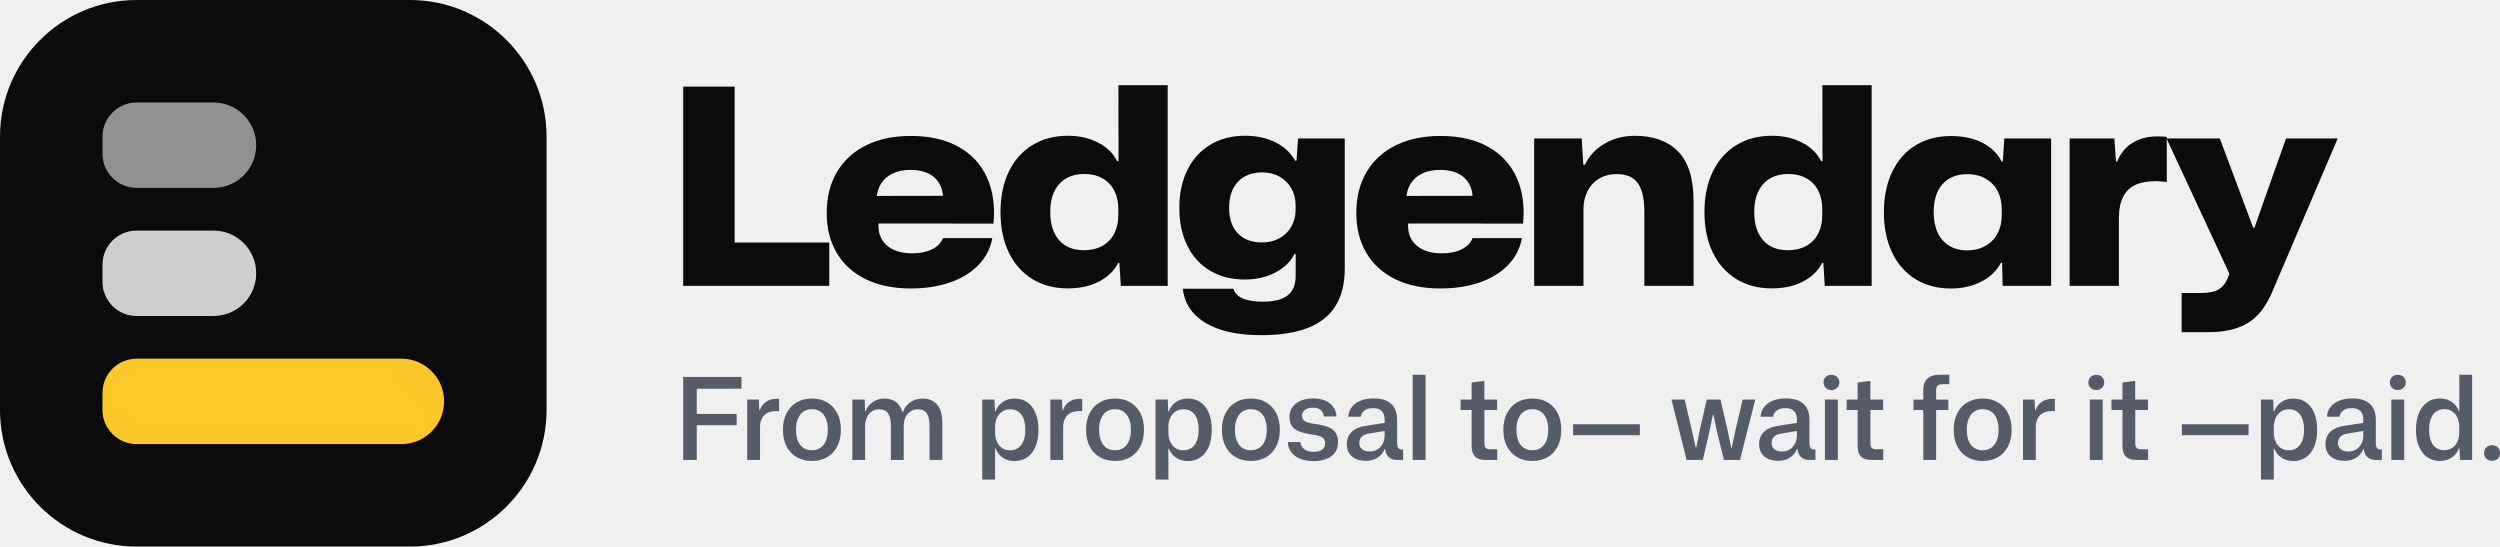
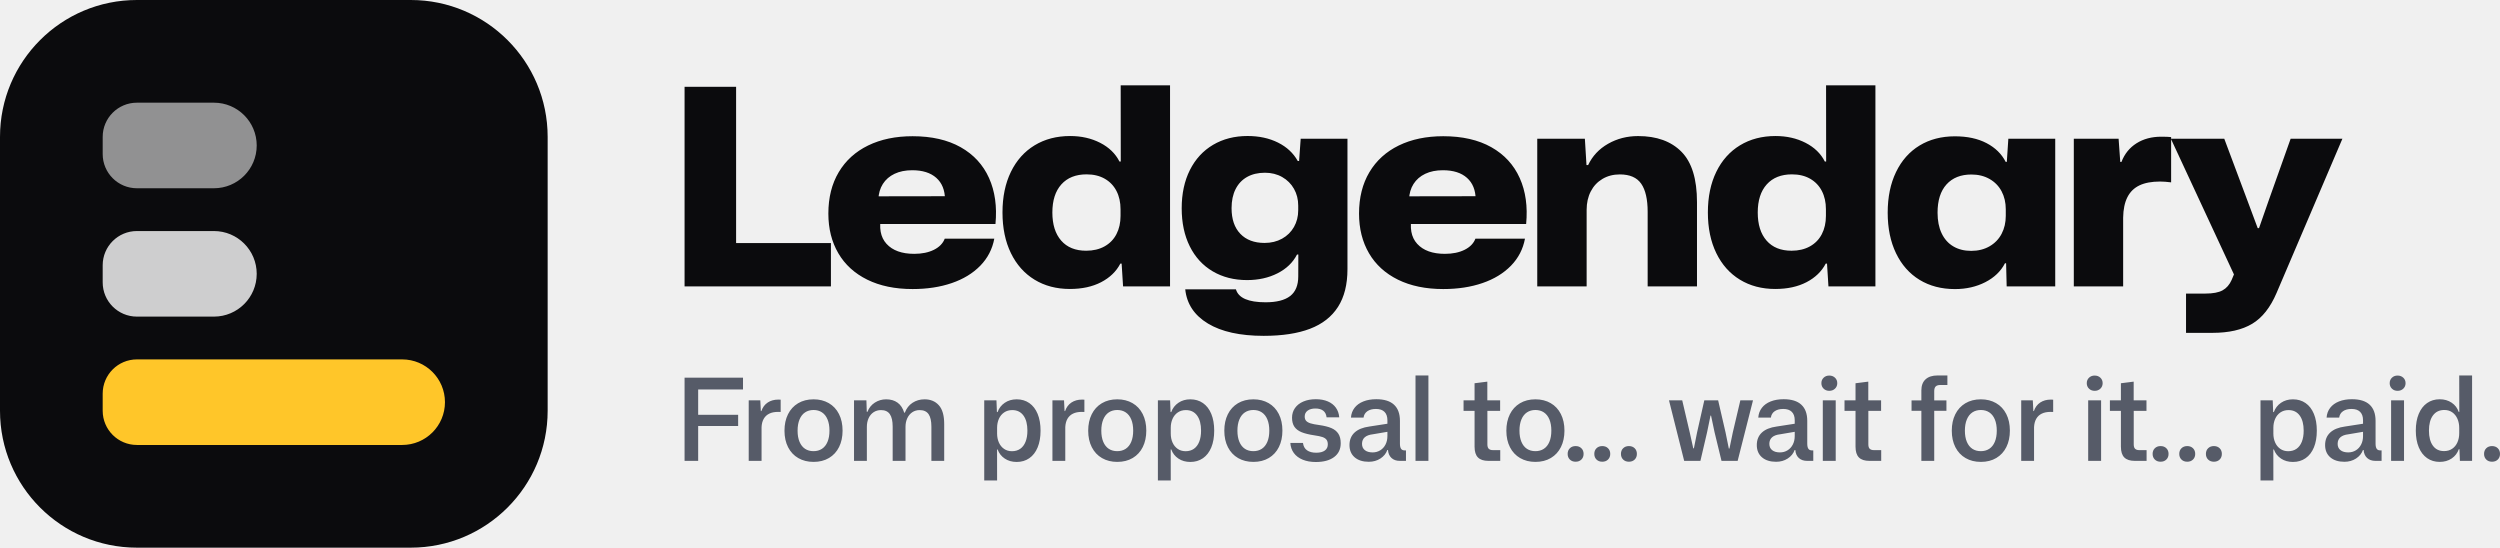
- <svg xmlns="http://www.w3.org/2000/svg" viewBox="0 0 329.334 72" width="329.334" height="72" role="img" aria-label="Ledgendary. From proposal to— wait for it —paid.">
+ <svg xmlns="http://www.w3.org/2000/svg" viewBox="0 0 328.674 72" width="328.674" height="72" role="img" aria-label="Ledgendary. From proposal to… wait for it… paid.">
  <rect x="0" y="0" width="72" height="72" rx="18" fill="#0b0b0d" />
  <path d="M18 13.5H28.125A5.625 5.625 0 0 1 28.125 24.75H18A4.5 4.5 0 0 1 13.5 20.25V18A4.5 4.5 0 0 1 18 13.5Z" fill="#ffffff" opacity="0.55" />
  <path d="M18 30.375H28.125A5.625 5.625 0 0 1 28.125 41.625H18A4.5 4.5 0 0 1 13.5 37.125V34.875A4.5 4.5 0 0 1 18 30.375Z" fill="#ffffff" opacity="0.8" />
  <path d="M18 47.25H52.875A5.625 5.625 0 0 1 52.875 58.5H18A4.5 4.5 0 0 1 13.5 54V51.75A4.5 4.5 0 0 1 18 47.25Z" fill="#ffc629" />
  <path transform="translate(87.963 37.654) scale(0.036)" fill="#0b0b0d" d="M56.572 -729.0H244.789V-123.262L210.67 -158.371H591.07V0.0H56.572ZM581.692 -265.912Q581.692 -353.534 619.569 -417.153Q657.446 -480.773 726.876 -514.631Q796.306 -548.488 889.243 -548.488Q993.665 -548.488 1064.777 -508.409Q1135.888 -468.331 1168.47 -395.863Q1201.052 -323.394 1191.945 -227.81L689.562 -227.949L775.346 -259.234Q760.821 -191.918 794.13 -155.43Q827.44 -118.942 895.251 -118.942Q937.412 -118.942 967.129 -133.678Q996.845 -148.414 1006.777 -174.46H1187.713Q1177.053 -117.185 1136.591 -75.644Q1096.13 -34.104 1032.569 -12.235Q969.009 9.635 889.263 9.635Q793.345 9.635 723.898 -24.565Q654.452 -58.765 618.072 -121.091Q581.692 -183.416 581.692 -265.912ZM755.807 -328.995 1017.785 -329.411 1007.667 -318.006Q1007.159 -368.499 975.955 -396.378Q944.752 -424.258 887.896 -424.258Q850.813 -424.258 823.424 -411.246Q796.036 -398.235 780.718 -374.178Q765.4 -350.121 764.386 -317.454ZM1217.61 -269.973Q1217.61 -355.244 1248.307 -418.253Q1279.004 -481.263 1334.871 -515.232Q1390.739 -549.2 1464.656 -549.2Q1525.894 -549.2 1574.347 -524.368Q1622.8 -499.536 1644.804 -455.984H1649.549L1649.262 -734.203H1829.485V0.0H1657.965L1652.715 -83.343H1648.064Q1625.659 -40.267 1577.921 -15.451Q1530.183 9.365 1463.622 9.365Q1390.225 9.365 1334.614 -24.604Q1279.004 -58.573 1248.307 -121.668Q1217.61 -184.764 1217.61 -269.973ZM1648.731 -257.449V-281.955Q1648.731 -319.677 1633.925 -348.404Q1619.118 -377.131 1591.149 -393.161Q1563.18 -409.192 1524.681 -409.192Q1465.504 -409.192 1432.616 -372.564Q1399.728 -335.937 1399.728 -269.973Q1399.728 -204.214 1431.966 -167.266Q1464.203 -130.319 1523.306 -130.319Q1561.755 -130.319 1590.287 -146.168Q1618.82 -162.018 1633.776 -190.872Q1648.731 -219.726 1648.731 -257.449ZM1884.994 10.688H2070.086Q2077.022 34.454 2104.18 46.215Q2131.338 57.977 2178.377 57.977Q2238.775 57.977 2268.256 35.075Q2297.736 12.173 2297.736 -36.554L2298.023 -116.305H2293.138Q2270.61 -72.436 2221.81 -47.765Q2173.01 -23.095 2110.879 -23.095Q2039.605 -23.095 1985.356 -55.047Q1931.107 -86.999 1901.585 -146.283Q1872.062 -205.566 1872.062 -285.315Q1872.062 -365.29 1902.015 -425.025Q1931.968 -484.76 1986.574 -517.011Q2041.18 -549.262 2112.568 -549.262Q2175.619 -549.262 2223.771 -525.235Q2271.922 -501.209 2295.903 -457.98H2300.799L2306.605 -539.372H2477.429V-62.853Q2477.429 20.778 2442.837 74.85Q2408.245 128.921 2340.591 154.731Q2272.937 180.54 2171.533 180.54Q2042.372 180.54 1967.865 135.576Q1893.358 90.612 1884.994 10.688ZM2297.581 -278.138V-295.154Q2297.581 -329.008 2282.172 -356.304Q2266.762 -383.601 2239.093 -399.366Q2211.423 -415.131 2176.274 -415.131Q2138.451 -415.131 2111.051 -399.831Q2083.651 -384.53 2068.916 -355.45Q2054.18 -326.369 2054.18 -285.845Q2054.18 -225.455 2086.167 -192.112Q2118.153 -158.768 2174.672 -158.768Q2210.565 -158.768 2238.5 -174.23Q2266.436 -189.691 2282.009 -216.942Q2297.581 -244.193 2297.581 -278.138ZM2519.692 -265.912Q2519.692 -353.534 2557.569 -417.153Q2595.446 -480.773 2664.876 -514.631Q2734.306 -548.488 2827.243 -548.488Q2931.665 -548.488 3002.777 -508.409Q3073.888 -468.331 3106.47 -395.863Q3139.052 -323.394 3129.945 -227.81L2627.562 -227.949L2713.346 -259.234Q2698.821 -191.918 2732.13 -155.43Q2765.44 -118.942 2833.251 -118.942Q2875.412 -118.942 2905.129 -133.678Q2934.845 -148.414 2944.777 -174.46H3125.713Q3115.053 -117.185 3074.591 -75.644Q3034.13 -34.104 2970.569 -12.235Q2907.009 9.635 2827.263 9.635Q2731.345 9.635 2661.898 -24.565Q2592.452 -58.765 2556.072 -121.091Q2519.692 -183.416 2519.692 -265.912ZM2693.807 -328.995 2955.785 -329.411 2945.667 -318.006Q2945.159 -368.499 2913.955 -396.378Q2882.752 -424.258 2825.896 -424.258Q2788.813 -424.258 2761.424 -411.246Q2734.036 -398.235 2718.718 -374.178Q2703.4 -350.121 2702.386 -317.454ZM3170.534 -539.372H3344.415L3350.327 -443.089H3356.312Q3379.791 -492.653 3429.111 -520.841Q3478.431 -549.029 3538.864 -549.029Q3640.586 -549.029 3697.234 -491.661Q3753.882 -434.294 3753.882 -307.567V0.0H3573.719V-272.502Q3573.719 -340.963 3550.192 -374.978Q3526.665 -408.993 3471.965 -408.993Q3436.303 -408.993 3408.666 -392.55Q3381.029 -376.107 3365.949 -346.884Q3350.869 -317.661 3350.869 -279.868V0.0H3170.534ZM3793.61 -269.973Q3793.61 -355.244 3824.307 -418.253Q3855.004 -481.263 3910.871 -515.232Q3966.739 -549.2 4040.656 -549.2Q4101.894 -549.2 4150.347 -524.368Q4198.8 -499.536 4220.804 -455.984H4225.549L4225.262 -734.203H4405.485V0.0H4233.965L4228.715 -83.343H4224.064Q4201.659 -40.267 4153.921 -15.451Q4106.183 9.365 4039.622 9.365Q3966.225 9.365 3910.614 -24.604Q3855.004 -58.573 3824.307 -121.668Q3793.61 -184.764 3793.61 -269.973ZM4224.731 -257.449V-281.955Q4224.731 -319.677 4209.925 -348.404Q4195.118 -377.131 4167.149 -393.161Q4139.18 -409.192 4100.681 -409.192Q4041.504 -409.192 4008.616 -372.564Q3975.728 -335.937 3975.728 -269.973Q3975.728 -204.214 4007.966 -167.266Q4040.203 -130.319 4099.306 -130.319Q4137.755 -130.319 4166.287 -146.168Q4194.82 -162.018 4209.776 -190.872Q4224.731 -219.726 4224.731 -257.449ZM4450.287 -269.245Q4450.287 -354.512 4480.808 -417.732Q4511.329 -480.952 4566.732 -514.546Q4622.134 -548.14 4695.786 -548.14Q4763.642 -548.14 4811.31 -523.255Q4858.978 -498.37 4881.193 -454.847H4885.363L4890.896 -539.372H5062.162V0.0H4884.808L4882.729 -84.485H4878.584Q4855.929 -40.625 4806.734 -15.429Q4757.54 9.767 4696.028 9.767Q4621.939 9.767 4566.583 -24.051Q4511.227 -57.868 4480.757 -121.005Q4450.287 -184.142 4450.287 -269.245ZM4881.552 -257.844V-281.605Q4881.552 -318.304 4866.432 -346.982Q4851.313 -375.66 4822.617 -392.161Q4793.921 -408.662 4756.098 -408.662Q4697.855 -408.662 4665.13 -372.508Q4632.405 -336.354 4632.405 -269.241Q4632.405 -225.401 4647.266 -194.021Q4662.127 -162.642 4689.879 -146.207Q4717.632 -129.773 4755.337 -129.773Q4793.378 -129.773 4822.23 -146.408Q4851.083 -163.043 4866.317 -192.026Q4881.552 -221.008 4881.552 -257.844ZM5129.989 -539.372H5293.58L5299.619 -454.607H5304.039Q5320.785 -498.475 5358.883 -522.595Q5396.981 -546.715 5449.262 -546.715Q5472.72 -546.715 5485.389 -545.324V-379.988Q5462.105 -382.97 5445.058 -382.97Q5399.385 -382.97 5370.022 -369.085Q5340.658 -355.199 5325.764 -325.919Q5310.87 -296.64 5310.184 -251.209V0.0H5129.989ZM5539.807 26.153H5610.933Q5651.897 26.153 5673.363 14.308Q5694.829 2.463 5706.39 -23.649L5723.348 -64.003V-25.419L5484.441 -539.372H5679.446L5765.735 -308.868L5801.567 -212.781H5806.371L5839.927 -308.868L5921.881 -539.372H6110.92L5870.388 24.034Q5836.456 103.532 5781.321 136.567Q5726.187 169.601 5636.381 169.601H5539.807Z" />
-   <path transform="translate(88.854 60.59) scale(0.015)" fill="#565b68" d="M76.41 -729.0H588.564V-625.542H174.577L195.595 -646.958V0.0H76.41ZM162.04 -403.841H545.928V-305.351H162.04ZM638.616 -530.392H740.231L744.92 -436.552H749.634Q766.31 -485.712 805.186 -511.378Q844.062 -537.045 897.41 -537.045Q908.012 -537.045 918.661 -536.366V-428.574Q907.02 -429.253 895.93 -429.253Q849.727 -429.253 818.377 -413.733Q787.027 -398.213 770.109 -368.426Q753.191 -338.638 751.175 -295.953V0.0H638.616ZM952.081 -264.44Q952.081 -346.241 982.842 -408.317Q1013.603 -470.392 1071.197 -504.888Q1128.791 -539.384 1206.937 -539.384Q1282.6 -539.384 1340.268 -506.132Q1397.936 -472.88 1429.602 -410.731Q1461.268 -348.581 1461.268 -264.944Q1461.268 -183.472 1430.594 -121.484Q1399.92 -59.496 1342.414 -25.252Q1284.907 8.992 1206.937 8.992Q1131.099 8.992 1073.343 -24.26Q1015.587 -57.512 983.834 -119.41Q952.081 -181.308 952.081 -264.44ZM1346.385 -264.944Q1346.385 -322.369 1329.396 -363.212Q1312.407 -404.056 1280.934 -424.955Q1249.462 -445.855 1206.937 -445.855Q1164.263 -445.855 1132.777 -425.043Q1101.292 -404.231 1084.127 -363.223Q1066.963 -322.215 1066.963 -264.44Q1066.963 -207.52 1084.04 -166.928Q1101.117 -126.336 1132.35 -105.689Q1163.584 -85.042 1206.433 -85.042Q1249.112 -85.042 1280.584 -105.601Q1312.056 -126.161 1329.221 -166.753Q1346.385 -207.345 1346.385 -264.944ZM1561.582 -530.392H1670.157L1673.342 -429.851H1679.213Q1699.473 -482.109 1744.306 -510.746Q1789.139 -539.384 1843.276 -539.384Q1902.892 -539.384 1943.228 -510.168Q1983.565 -480.952 2001.446 -422.365H2006.993Q2027.966 -478.636 2074.304 -509.01Q2120.642 -539.384 2179.907 -539.384Q2258.687 -539.384 2305.327 -487.025Q2351.966 -434.665 2351.966 -323.275V0.0H2239.731V-300.285Q2239.731 -373.924 2215.008 -409.463Q2190.285 -445.001 2137.03 -445.001Q2100.024 -445.001 2071.882 -425.925Q2043.74 -406.85 2028.32 -373.444Q2012.899 -340.038 2012.899 -298.637V0.0H1900.314V-300.285Q1900.314 -373.749 1875.515 -409.375Q1850.715 -445.001 1798.293 -445.001Q1760.963 -445.001 1732.734 -426.09Q1704.504 -407.178 1689.322 -373.772Q1674.141 -340.366 1674.141 -298.637V0.0H1561.582ZM2702.877 -530.392H2809.963L2813.968 -427.812H2819.86Q2838.199 -478.594 2882.596 -508.989Q2926.992 -539.384 2987.281 -539.384Q3050.681 -539.384 3097.943 -506.561Q3145.205 -473.737 3170.838 -411.835Q3196.471 -349.933 3196.471 -264.944Q3196.471 -179.451 3170.838 -117.801Q3145.205 -56.151 3097.943 -23.328Q3050.681 9.496 2987.173 9.496Q2926.82 9.496 2882.628 -20.13Q2838.437 -49.756 2820.404 -99.676H2815.292L2815.616 171.933H2702.877ZM3081.245 -264.944Q3081.245 -349.984 3046.383 -397.524Q3011.522 -445.064 2948.277 -445.064Q2907.523 -445.064 2877.437 -424.584Q2847.351 -404.104 2831.484 -368.686Q2815.616 -333.268 2815.616 -289.549V-239.663Q2815.616 -195.944 2831.239 -160.774Q2846.862 -125.604 2876.457 -105.124Q2906.053 -84.644 2945.722 -84.644Q2988.337 -84.644 3018.768 -105.944Q3049.198 -127.244 3065.221 -168.016Q3081.245 -208.788 3081.245 -264.944ZM3300.616 -530.392H3402.231L3406.92 -436.552H3411.634Q3428.31 -485.712 3467.186 -511.378Q3506.062 -537.045 3559.41 -537.045Q3570.012 -537.045 3580.661 -536.366V-428.574Q3569.02 -429.253 3557.93 -429.253Q3511.727 -429.253 3480.377 -413.733Q3449.027 -398.213 3432.109 -368.426Q3415.191 -338.638 3413.175 -295.953V0.0H3300.616ZM3614.081 -264.44Q3614.081 -346.241 3644.842 -408.317Q3675.603 -470.392 3733.197 -504.888Q3790.791 -539.384 3868.937 -539.384Q3944.6 -539.384 4002.268 -506.132Q4059.936 -472.88 4091.602 -410.731Q4123.268 -348.581 4123.268 -264.944Q4123.268 -183.472 4092.594 -121.484Q4061.92 -59.496 4004.414 -25.252Q3946.907 8.992 3868.937 8.992Q3793.099 8.992 3735.343 -24.26Q3677.587 -57.512 3645.834 -119.41Q3614.081 -181.308 3614.081 -264.44ZM4008.385 -264.944Q4008.385 -322.369 3991.396 -363.212Q3974.407 -404.056 3942.934 -424.955Q3911.462 -445.855 3868.937 -445.855Q3826.263 -445.855 3794.777 -425.043Q3763.292 -404.231 3746.127 -363.223Q3728.963 -322.215 3728.963 -264.44Q3728.963 -207.52 3746.04 -166.928Q3763.117 -126.336 3794.35 -105.689Q3825.584 -85.042 3868.433 -85.042Q3911.112 -85.042 3942.584 -105.601Q3974.056 -126.161 3991.221 -166.753Q4008.385 -207.345 4008.385 -264.944ZM4224.877 -530.392H4331.963L4335.968 -427.812H4341.86Q4360.199 -478.594 4404.596 -508.989Q4448.992 -539.384 4509.281 -539.384Q4572.681 -539.384 4619.943 -506.561Q4667.205 -473.737 4692.838 -411.835Q4718.471 -349.933 4718.471 -264.944Q4718.471 -179.451 4692.838 -117.801Q4667.205 -56.151 4619.943 -23.328Q4572.681 9.496 4509.173 9.496Q4448.82 9.496 4404.628 -20.13Q4360.437 -49.756 4342.404 -99.676H4337.292L4337.616 171.933H4224.877ZM4603.245 -264.944Q4603.245 -349.984 4568.383 -397.524Q4533.522 -445.064 4470.277 -445.064Q4429.523 -445.064 4399.437 -424.584Q4369.351 -404.104 4353.484 -368.686Q4337.616 -333.268 4337.616 -289.549V-239.663Q4337.616 -195.944 4353.239 -160.774Q4368.862 -125.604 4398.457 -105.124Q4428.053 -84.644 4467.722 -84.644Q4510.337 -84.644 4540.768 -105.944Q4571.198 -127.244 4587.221 -168.016Q4603.245 -208.788 4603.245 -264.944ZM4807.081 -264.44Q4807.081 -346.241 4837.842 -408.317Q4868.603 -470.392 4926.197 -504.888Q4983.791 -539.384 5061.937 -539.384Q5137.6 -539.384 5195.268 -506.132Q5252.936 -472.88 5284.602 -410.731Q5316.268 -348.581 5316.268 -264.944Q5316.268 -183.472 5285.594 -121.484Q5254.92 -59.496 5197.414 -25.252Q5139.907 8.992 5061.937 8.992Q4986.099 8.992 4928.343 -24.26Q4870.587 -57.512 4838.834 -119.41Q4807.081 -181.308 4807.081 -264.44ZM5201.385 -264.944Q5201.385 -322.369 5184.396 -363.212Q5167.407 -404.056 5135.934 -424.955Q5104.462 -445.855 5061.937 -445.855Q5019.263 -445.855 4987.777 -425.043Q4956.292 -404.231 4939.127 -363.223Q4921.963 -322.215 4921.963 -264.44Q4921.963 -207.52 4939.04 -166.928Q4956.117 -126.336 4987.35 -105.689Q5018.584 -85.042 5061.433 -85.042Q5104.112 -85.042 5135.584 -105.601Q5167.056 -126.161 5184.221 -166.753Q5201.385 -207.345 5201.385 -264.944ZM5385.802 -157.286H5496.379Q5502.029 -113.318 5532.338 -92.367Q5562.647 -71.416 5612.44 -71.416Q5661.681 -71.416 5687.903 -90.577Q5714.124 -109.737 5714.124 -144.4Q5714.124 -170.496 5702.746 -185.468Q5691.369 -200.441 5667.195 -208.803Q5643.021 -217.165 5596.186 -223.849Q5526.836 -234.016 5484.827 -250.996Q5442.818 -267.976 5421.726 -298.536Q5400.635 -329.096 5400.635 -378.056Q5400.635 -426.525 5426.616 -463.238Q5452.598 -499.952 5499.823 -520.172Q5547.048 -540.392 5609.047 -540.392Q5669.076 -540.392 5714.135 -521.148Q5759.193 -501.904 5784.751 -466.212Q5810.31 -430.52 5814.445 -381.788H5703.39Q5698.735 -421.067 5673.601 -440.021Q5648.467 -458.976 5605.541 -458.976Q5562.438 -458.976 5537.044 -440.06Q5511.65 -421.143 5511.65 -388.504Q5511.65 -364.928 5524.198 -350.876Q5536.746 -336.825 5563.248 -328.635Q5589.751 -320.445 5639.382 -313.915Q5704.885 -304.591 5745.231 -287.36Q5785.577 -270.13 5806.439 -238.146Q5827.301 -206.161 5827.301 -154.345Q5827.301 -76.57 5769.207 -33.285Q5711.113 10.0 5609.44 10.0Q5543.244 10.0 5493.75 -10.496Q5444.255 -30.992 5416.438 -68.848Q5388.622 -106.703 5385.802 -157.286ZM5904.144 -138.371Q5904.144 -206.884 5948.719 -248.236Q5993.293 -289.587 6078.299 -301.021L6247.008 -327.098V-256.477L6107.704 -232.817Q6061.62 -227.567 6037.812 -206.481Q6014.004 -185.394 6014.004 -149.002Q6014.004 -113.681 6038.699 -93.909Q6063.394 -74.137 6107.039 -74.137Q6143.695 -74.137 6173.348 -92.296Q6203.001 -110.455 6219.769 -143.05Q6236.537 -175.644 6236.537 -217.711V-355.709Q6236.537 -404.003 6211.018 -429.525Q6185.5 -455.047 6136.019 -455.047Q6089.297 -455.047 6060.699 -435.04Q6032.101 -415.033 6027.475 -379.208H5917.041Q5920.511 -428.72 5948.646 -465.058Q5976.781 -501.395 6025.751 -520.894Q6074.722 -540.392 6139.382 -540.392Q6242.599 -540.392 6294.478 -492.258Q6346.357 -444.123 6346.357 -350.921V-151.754Q6346.357 -120.548 6356.042 -106.23Q6365.726 -91.911 6386.125 -91.911H6399.153V0.0H6345.07Q6299.569 0.0 6272.215 -25.371Q6244.861 -50.743 6241.683 -95.133H6235.786Q6219.489 -49.477 6175.354 -20.735Q6131.218 8.008 6073.462 8.008Q5994.749 8.008 5949.447 -31.179Q5904.144 -70.366 5904.144 -138.371ZM6482.864 -748.577H6595.926V0.0H6482.864ZM7000.429 -124.281V-438.375H6903.926V-530.392H7000.39V-680.269L7112.291 -694.464V-530.392H7224.495V-438.375H7112.795V-144.153Q7112.795 -117.097 7125.192 -105.565Q7137.589 -94.034 7162.446 -94.034H7225.503V0.0H7121.766Q7059.877 0.0 7030.153 -29.948Q7000.429 -59.896 7000.429 -124.281ZM7279.081 -264.44Q7279.081 -346.241 7309.842 -408.317Q7340.603 -470.392 7398.197 -504.888Q7455.791 -539.384 7533.937 -539.384Q7609.6 -539.384 7667.268 -506.132Q7724.936 -472.88 7756.602 -410.731Q7788.268 -348.581 7788.268 -264.944Q7788.268 -183.472 7757.594 -121.484Q7726.92 -59.496 7669.414 -25.252Q7611.907 8.992 7533.937 8.992Q7458.099 8.992 7400.343 -24.26Q7342.587 -57.512 7310.834 -119.41Q7279.081 -181.308 7279.081 -264.44ZM7673.385 -264.944Q7673.385 -322.369 7656.396 -363.212Q7639.407 -404.056 7607.934 -424.955Q7576.462 -445.855 7533.937 -445.855Q7491.263 -445.855 7459.777 -425.043Q7428.292 -404.231 7411.127 -363.223Q7393.963 -322.215 7393.963 -264.44Q7393.963 -207.52 7411.04 -166.928Q7428.117 -126.336 7459.35 -105.689Q7490.584 -85.042 7533.433 -85.042Q7576.112 -85.042 7607.584 -105.601Q7639.056 -126.161 7656.221 -166.753Q7673.385 -207.345 7673.385 -264.944ZM7891.972 -313.193H8478.039V-217.199H7891.972ZM8755.531 -530.476H8871.475L8937.346 -249.236L8968.241 -109.655H8973.733L9001.662 -249.236L9065.033 -530.476H9186.288L9251.24 -249.236L9279.855 -108.215H9285.49L9314.768 -249.236L9380.965 -530.476H9491.836L9357.293 0.0H9215.768L9154.611 -252.114L9124.088 -396.876H9119.388L9089.693 -252.114L9030.913 0.0H8888.678ZM9525.144 -138.371Q9525.144 -206.884 9569.719 -248.236Q9614.293 -289.587 9699.299 -301.021L9868.008 -327.098V-256.477L9728.704 -232.817Q9682.62 -227.567 9658.812 -206.481Q9635.004 -185.394 9635.004 -149.002Q9635.004 -113.681 9659.699 -93.909Q9684.394 -74.137 9728.039 -74.137Q9764.695 -74.137 9794.348 -92.296Q9824.001 -110.455 9840.769 -143.05Q9857.537 -175.644 9857.537 -217.711V-355.709Q9857.537 -404.003 9832.018 -429.525Q9806.5 -455.047 9757.019 -455.047Q9710.297 -455.047 9681.699 -435.04Q9653.101 -415.033 9648.475 -379.208H9538.041Q9541.511 -428.72 9569.646 -465.058Q9597.781 -501.395 9646.751 -520.894Q9695.722 -540.392 9760.382 -540.392Q9863.599 -540.392 9915.478 -492.258Q9967.357 -444.123 9967.357 -350.921V-151.754Q9967.357 -120.548 9977.042 -106.23Q9986.726 -91.911 10007.125 -91.911H10020.153V0.0H9966.07Q9920.569 0.0 9893.215 -25.371Q9865.861 -50.743 9862.683 -95.133H9856.786Q9840.489 -49.477 9796.354 -20.735Q9752.218 8.008 9694.462 8.008Q9615.749 8.008 9570.447 -31.179Q9525.144 -70.366 9525.144 -138.371ZM10103.582 -530.392H10216.793V0.0H10103.582ZM10091.166 -681.101Q10091.166 -709.957 10110.801 -728.828Q10130.436 -747.7 10160.174 -747.7Q10190.643 -747.7 10210.506 -728.828Q10230.368 -709.957 10230.368 -681.101Q10230.368 -651.903 10210.506 -632.879Q10190.643 -613.855 10160.241 -613.855Q10130.375 -613.855 10110.771 -632.879Q10091.166 -651.903 10091.166 -681.101ZM10390.429 -124.281V-438.375H10293.926V-530.392H10390.39V-680.269L10502.291 -694.464V-530.392H10614.495V-438.375H10502.795V-144.153Q10502.795 -117.097 10515.192 -105.565Q10527.589 -94.034 10552.446 -94.034H10615.503V0.0H10511.766Q10449.877 0.0 10420.153 -29.948Q10390.429 -59.896 10390.429 -124.281ZM10967.444 -438.734H10881.392V-530.134H10967.444V-617.186Q10967.444 -681.112 11004.391 -714.845Q11041.337 -748.577 11109.778 -748.577H11195.608V-665.048H11134.572Q11105.948 -665.048 11093.063 -652.316Q11080.178 -639.584 11080.178 -610.142V-530.134H11187.147V-438.734H11080.168V0.0H10967.444ZM11234.081 -264.44Q11234.081 -346.241 11264.842 -408.317Q11295.603 -470.392 11353.197 -504.888Q11410.791 -539.384 11488.937 -539.384Q11564.6 -539.384 11622.268 -506.132Q11679.936 -472.88 11711.602 -410.731Q11743.268 -348.581 11743.268 -264.944Q11743.268 -183.472 11712.594 -121.484Q11681.92 -59.496 11624.414 -25.252Q11566.907 8.992 11488.937 8.992Q11413.099 8.992 11355.343 -24.26Q11297.587 -57.512 11265.834 -119.41Q11234.081 -181.308 11234.081 -264.44ZM11628.385 -264.944Q11628.385 -322.369 11611.396 -363.212Q11594.407 -404.056 11562.934 -424.955Q11531.462 -445.855 11488.937 -445.855Q11446.263 -445.855 11414.777 -425.043Q11383.292 -404.231 11366.127 -363.223Q11348.963 -322.215 11348.963 -264.44Q11348.963 -207.52 11366.04 -166.928Q11383.117 -126.336 11414.35 -105.689Q11445.584 -85.042 11488.433 -85.042Q11531.112 -85.042 11562.584 -105.601Q11594.056 -126.161 11611.221 -166.753Q11628.385 -207.345 11628.385 -264.944ZM11842.616 -530.392H11944.231L11948.92 -436.552H11953.634Q11970.31 -485.712 12009.186 -511.378Q12048.062 -537.045 12101.41 -537.045Q12112.012 -537.045 12122.661 -536.366V-428.574Q12111.02 -429.253 12099.93 -429.253Q12053.727 -429.253 12022.377 -413.733Q11991.027 -398.213 11974.109 -368.426Q11957.191 -338.638 11955.175 -295.953V0.0H11842.616ZM12429.582 -530.392H12542.793V0.0H12429.582ZM12417.166 -681.101Q12417.166 -709.957 12436.801 -728.828Q12456.436 -747.7 12486.174 -747.7Q12516.643 -747.7 12536.506 -728.828Q12556.368 -709.957 12556.368 -681.101Q12556.368 -651.903 12536.506 -632.879Q12516.643 -613.855 12486.241 -613.855Q12456.375 -613.855 12436.771 -632.879Q12417.166 -651.903 12417.166 -681.101ZM12716.429 -124.281V-438.375H12619.926V-530.392H12716.39V-680.269L12828.291 -694.464V-530.392H12940.495V-438.375H12828.795V-144.153Q12828.795 -117.097 12841.192 -105.565Q12853.589 -94.034 12878.446 -94.034H12941.503V0.0H12837.766Q12775.877 0.0 12746.153 -29.948Q12716.429 -59.896 12716.429 -124.281ZM13237.972 -313.193H13824.039V-217.199H13237.972ZM13932.877 -530.392H14039.963L14043.968 -427.812H14049.86Q14068.199 -478.594 14112.596 -508.989Q14156.992 -539.384 14217.281 -539.384Q14280.681 -539.384 14327.943 -506.561Q14375.205 -473.737 14400.838 -411.835Q14426.471 -349.933 14426.471 -264.944Q14426.471 -179.451 14400.838 -117.801Q14375.205 -56.151 14327.943 -23.328Q14280.681 9.496 14217.173 9.496Q14156.82 9.496 14112.628 -20.13Q14068.437 -49.756 14050.404 -99.676H14045.292L14045.616 171.933H13932.877ZM14311.245 -264.944Q14311.245 -349.984 14276.383 -397.524Q14241.522 -445.064 14178.277 -445.064Q14137.523 -445.064 14107.437 -424.584Q14077.351 -404.104 14061.484 -368.686Q14045.616 -333.268 14045.616 -289.549V-239.663Q14045.616 -195.944 14061.239 -160.774Q14076.862 -125.604 14106.457 -105.124Q14136.053 -84.644 14175.722 -84.644Q14218.337 -84.644 14248.768 -105.944Q14279.198 -127.244 14295.221 -168.016Q14311.245 -208.788 14311.245 -264.944ZM14499.144 -138.371Q14499.144 -206.884 14543.719 -248.236Q14588.293 -289.587 14673.299 -301.021L14842.008 -327.098V-256.477L14702.704 -232.817Q14656.62 -227.567 14632.812 -206.481Q14609.004 -185.394 14609.004 -149.002Q14609.004 -113.681 14633.699 -93.909Q14658.394 -74.137 14702.039 -74.137Q14738.695 -74.137 14768.348 -92.296Q14798.001 -110.455 14814.769 -143.05Q14831.537 -175.644 14831.537 -217.711V-355.709Q14831.537 -404.003 14806.018 -429.525Q14780.5 -455.047 14731.019 -455.047Q14684.297 -455.047 14655.699 -435.04Q14627.101 -415.033 14622.475 -379.208H14512.041Q14515.511 -428.72 14543.646 -465.058Q14571.781 -501.395 14620.751 -520.894Q14669.722 -540.392 14734.382 -540.392Q14837.599 -540.392 14889.478 -492.258Q14941.357 -444.123 14941.357 -350.921V-151.754Q14941.357 -120.548 14951.042 -106.23Q14960.726 -91.911 14981.125 -91.911H14994.153V0.0H14940.07Q14894.569 0.0 14867.215 -25.371Q14839.861 -50.743 14836.683 -95.133H14830.786Q14814.489 -49.477 14770.354 -20.735Q14726.218 8.008 14668.462 8.008Q14589.749 8.008 14544.447 -31.179Q14499.144 -70.366 14499.144 -138.371ZM15077.582 -530.392H15190.793V0.0H15077.582ZM15065.166 -681.101Q15065.166 -709.957 15084.801 -728.828Q15104.436 -747.7 15134.174 -747.7Q15164.643 -747.7 15184.506 -728.828Q15204.368 -709.957 15204.368 -681.101Q15204.368 -651.903 15184.506 -632.879Q15164.643 -613.855 15134.241 -613.855Q15104.375 -613.855 15084.771 -632.879Q15065.166 -651.903 15065.166 -681.101ZM15294.054 -265.448Q15294.054 -350.424 15319.946 -412.16Q15345.838 -473.896 15393.186 -506.892Q15440.534 -539.888 15503.323 -539.888Q15563.837 -539.888 15608.301 -509.918Q15652.766 -479.947 15670.065 -429.165H15675.234L15674.586 -748.577H15787.325V0.0H15680.562L15676.406 -102.063H15670.838Q15652.918 -50.936 15608.377 -20.972Q15563.837 8.992 15503.323 8.992Q15440.534 8.992 15393.186 -24.004Q15345.838 -57.0 15319.946 -118.988Q15294.054 -180.976 15294.054 -265.448ZM15674.586 -241.9V-288.456Q15674.586 -332.519 15659.013 -368.463Q15643.44 -404.406 15613.878 -425.239Q15584.316 -446.072 15544.227 -446.072Q15479.928 -446.072 15444.605 -398.446Q15409.281 -350.82 15409.281 -265.448Q15409.281 -180.904 15443.69 -133.278Q15478.099 -85.652 15541.825 -85.652Q15582.828 -85.652 15612.886 -106.062Q15642.944 -126.472 15658.765 -162.154Q15674.586 -197.836 15674.586 -241.9ZM15892.291 -61.079Q15892.291 -91.479 15911.63 -110.566Q15930.969 -129.654 15962.165 -129.654Q15993.362 -129.654 16012.701 -110.566Q16032.04 -91.479 16032.04 -61.079Q16032.04 -30.679 16012.701 -11.591Q15993.362 7.496 15962.165 7.496Q15930.969 7.496 15911.63 -11.591Q15892.291 -30.679 15892.291 -61.079Z" />
+   <path transform="translate(88.854 60.59) scale(0.015)" fill="#565b68" d="M76.41 -729.0H588.564V-625.542H174.577L195.595 -646.958V0.0H76.41ZM162.04 -403.841H545.928V-305.351H162.04ZM638.616 -530.392H740.231L744.92 -436.552H749.634Q766.31 -485.712 805.186 -511.378Q844.062 -537.045 897.41 -537.045Q908.012 -537.045 918.661 -536.366V-428.574Q907.02 -429.253 895.93 -429.253Q849.727 -429.253 818.377 -413.733Q787.027 -398.213 770.109 -368.426Q753.191 -338.638 751.175 -295.953V0.0H638.616ZM952.081 -264.44Q952.081 -346.241 982.842 -408.317Q1013.603 -470.392 1071.197 -504.888Q1128.791 -539.384 1206.937 -539.384Q1282.6 -539.384 1340.268 -506.132Q1397.936 -472.88 1429.602 -410.731Q1461.268 -348.581 1461.268 -264.944Q1461.268 -183.472 1430.594 -121.484Q1399.92 -59.496 1342.414 -25.252Q1284.907 8.992 1206.937 8.992Q1131.099 8.992 1073.343 -24.26Q1015.587 -57.512 983.834 -119.41Q952.081 -181.308 952.081 -264.44ZM1346.385 -264.944Q1346.385 -322.369 1329.396 -363.212Q1312.407 -404.056 1280.934 -424.955Q1249.462 -445.855 1206.937 -445.855Q1164.263 -445.855 1132.777 -425.043Q1101.292 -404.231 1084.127 -363.223Q1066.963 -322.215 1066.963 -264.44Q1066.963 -207.52 1084.04 -166.928Q1101.117 -126.336 1132.35 -105.689Q1163.584 -85.042 1206.433 -85.042Q1249.112 -85.042 1280.584 -105.601Q1312.056 -126.161 1329.221 -166.753Q1346.385 -207.345 1346.385 -264.944ZM1561.582 -530.392H1670.157L1673.342 -429.851H1679.213Q1699.473 -482.109 1744.306 -510.746Q1789.139 -539.384 1843.276 -539.384Q1902.892 -539.384 1943.228 -510.168Q1983.565 -480.952 2001.446 -422.365H2006.993Q2027.966 -478.636 2074.304 -509.01Q2120.642 -539.384 2179.907 -539.384Q2258.687 -539.384 2305.327 -487.025Q2351.966 -434.665 2351.966 -323.275V0.0H2239.731V-300.285Q2239.731 -373.924 2215.008 -409.463Q2190.285 -445.001 2137.03 -445.001Q2100.024 -445.001 2071.882 -425.925Q2043.74 -406.85 2028.32 -373.444Q2012.899 -340.038 2012.899 -298.637V0.0H1900.314V-300.285Q1900.314 -373.749 1875.515 -409.375Q1850.715 -445.001 1798.293 -445.001Q1760.963 -445.001 1732.734 -426.09Q1704.504 -407.178 1689.322 -373.772Q1674.141 -340.366 1674.141 -298.637V0.0H1561.582ZM2702.877 -530.392H2809.963L2813.968 -427.812H2819.86Q2838.199 -478.594 2882.596 -508.989Q2926.992 -539.384 2987.281 -539.384Q3050.681 -539.384 3097.943 -506.561Q3145.205 -473.737 3170.838 -411.835Q3196.471 -349.933 3196.471 -264.944Q3196.471 -179.451 3170.838 -117.801Q3145.205 -56.151 3097.943 -23.328Q3050.681 9.496 2987.173 9.496Q2926.82 9.496 2882.628 -20.13Q2838.437 -49.756 2820.404 -99.676H2815.292L2815.616 171.933H2702.877ZM3081.245 -264.944Q3081.245 -349.984 3046.383 -397.524Q3011.522 -445.064 2948.277 -445.064Q2907.523 -445.064 2877.437 -424.584Q2847.351 -404.104 2831.484 -368.686Q2815.616 -333.268 2815.616 -289.549V-239.663Q2815.616 -195.944 2831.239 -160.774Q2846.862 -125.604 2876.457 -105.124Q2906.053 -84.644 2945.722 -84.644Q2988.337 -84.644 3018.768 -105.944Q3049.198 -127.244 3065.221 -168.016Q3081.245 -208.788 3081.245 -264.944ZM3300.616 -530.392H3402.231L3406.92 -436.552H3411.634Q3428.31 -485.712 3467.186 -511.378Q3506.062 -537.045 3559.41 -537.045Q3570.012 -537.045 3580.661 -536.366V-428.574Q3569.02 -429.253 3557.93 -429.253Q3511.727 -429.253 3480.377 -413.733Q3449.027 -398.213 3432.109 -368.426Q3415.191 -338.638 3413.175 -295.953V0.0H3300.616ZM3614.081 -264.44Q3614.081 -346.241 3644.842 -408.317Q3675.603 -470.392 3733.197 -504.888Q3790.791 -539.384 3868.937 -539.384Q3944.6 -539.384 4002.268 -506.132Q4059.936 -472.88 4091.602 -410.731Q4123.268 -348.581 4123.268 -264.944Q4123.268 -183.472 4092.594 -121.484Q4061.92 -59.496 4004.414 -25.252Q3946.907 8.992 3868.937 8.992Q3793.099 8.992 3735.343 -24.26Q3677.587 -57.512 3645.834 -119.41Q3614.081 -181.308 3614.081 -264.44ZM4008.385 -264.944Q4008.385 -322.369 3991.396 -363.212Q3974.407 -404.056 3942.934 -424.955Q3911.462 -445.855 3868.937 -445.855Q3826.263 -445.855 3794.777 -425.043Q3763.292 -404.231 3746.127 -363.223Q3728.963 -322.215 3728.963 -264.44Q3728.963 -207.52 3746.04 -166.928Q3763.117 -126.336 3794.35 -105.689Q3825.584 -85.042 3868.433 -85.042Q3911.112 -85.042 3942.584 -105.601Q3974.056 -126.161 3991.221 -166.753Q4008.385 -207.345 4008.385 -264.944ZM4224.877 -530.392H4331.963L4335.968 -427.812H4341.86Q4360.199 -478.594 4404.596 -508.989Q4448.992 -539.384 4509.281 -539.384Q4572.681 -539.384 4619.943 -506.561Q4667.205 -473.737 4692.838 -411.835Q4718.471 -349.933 4718.471 -264.944Q4718.471 -179.451 4692.838 -117.801Q4667.205 -56.151 4619.943 -23.328Q4572.681 9.496 4509.173 9.496Q4448.82 9.496 4404.628 -20.13Q4360.437 -49.756 4342.404 -99.676H4337.292L4337.616 171.933H4224.877ZM4603.245 -264.944Q4603.245 -349.984 4568.383 -397.524Q4533.522 -445.064 4470.277 -445.064Q4429.523 -445.064 4399.437 -424.584Q4369.351 -404.104 4353.484 -368.686Q4337.616 -333.268 4337.616 -289.549V-239.663Q4337.616 -195.944 4353.239 -160.774Q4368.862 -125.604 4398.457 -105.124Q4428.053 -84.644 4467.722 -84.644Q4510.337 -84.644 4540.768 -105.944Q4571.198 -127.244 4587.221 -168.016Q4603.245 -208.788 4603.245 -264.944ZM4807.081 -264.44Q4807.081 -346.241 4837.842 -408.317Q4868.603 -470.392 4926.197 -504.888Q4983.791 -539.384 5061.937 -539.384Q5137.6 -539.384 5195.268 -506.132Q5252.936 -472.88 5284.602 -410.731Q5316.268 -348.581 5316.268 -264.944Q5316.268 -183.472 5285.594 -121.484Q5254.92 -59.496 5197.414 -25.252Q5139.907 8.992 5061.937 8.992Q4986.099 8.992 4928.343 -24.26Q4870.587 -57.512 4838.834 -119.41Q4807.081 -181.308 4807.081 -264.44ZM5201.385 -264.944Q5201.385 -322.369 5184.396 -363.212Q5167.407 -404.056 5135.934 -424.955Q5104.462 -445.855 5061.937 -445.855Q5019.263 -445.855 4987.777 -425.043Q4956.292 -404.231 4939.127 -363.223Q4921.963 -322.215 4921.963 -264.44Q4921.963 -207.52 4939.04 -166.928Q4956.117 -126.336 4987.35 -105.689Q5018.584 -85.042 5061.433 -85.042Q5104.112 -85.042 5135.584 -105.601Q5167.056 -126.161 5184.221 -166.753Q5201.385 -207.345 5201.385 -264.944ZM5385.802 -157.286H5496.379Q5502.029 -113.318 5532.338 -92.367Q5562.647 -71.416 5612.44 -71.416Q5661.681 -71.416 5687.903 -90.577Q5714.124 -109.737 5714.124 -144.4Q5714.124 -170.496 5702.746 -185.468Q5691.369 -200.441 5667.195 -208.803Q5643.021 -217.165 5596.186 -223.849Q5526.836 -234.016 5484.827 -250.996Q5442.818 -267.976 5421.726 -298.536Q5400.635 -329.096 5400.635 -378.056Q5400.635 -426.525 5426.616 -463.238Q5452.598 -499.952 5499.823 -520.172Q5547.048 -540.392 5609.047 -540.392Q5669.076 -540.392 5714.135 -521.148Q5759.193 -501.904 5784.751 -466.212Q5810.31 -430.52 5814.445 -381.788H5703.39Q5698.735 -421.067 5673.601 -440.021Q5648.467 -458.976 5605.541 -458.976Q5562.438 -458.976 5537.044 -440.06Q5511.65 -421.143 5511.65 -388.504Q5511.65 -364.928 5524.198 -350.876Q5536.746 -336.825 5563.248 -328.635Q5589.751 -320.445 5639.382 -313.915Q5704.885 -304.591 5745.231 -287.36Q5785.577 -270.13 5806.439 -238.146Q5827.301 -206.161 5827.301 -154.345Q5827.301 -76.57 5769.207 -33.285Q5711.113 10.0 5609.44 10.0Q5543.244 10.0 5493.75 -10.496Q5444.255 -30.992 5416.438 -68.848Q5388.622 -106.703 5385.802 -157.286ZM5904.144 -138.371Q5904.144 -206.884 5948.719 -248.236Q5993.293 -289.587 6078.299 -301.021L6247.008 -327.098V-256.477L6107.704 -232.817Q6061.62 -227.567 6037.812 -206.481Q6014.004 -185.394 6014.004 -149.002Q6014.004 -113.681 6038.699 -93.909Q6063.394 -74.137 6107.039 -74.137Q6143.695 -74.137 6173.348 -92.296Q6203.001 -110.455 6219.769 -143.05Q6236.537 -175.644 6236.537 -217.711V-355.709Q6236.537 -404.003 6211.018 -429.525Q6185.5 -455.047 6136.019 -455.047Q6089.297 -455.047 6060.699 -435.04Q6032.101 -415.033 6027.475 -379.208H5917.041Q5920.511 -428.72 5948.646 -465.058Q5976.781 -501.395 6025.751 -520.894Q6074.722 -540.392 6139.382 -540.392Q6242.599 -540.392 6294.478 -492.258Q6346.357 -444.123 6346.357 -350.921V-151.754Q6346.357 -120.548 6356.042 -106.23Q6365.726 -91.911 6386.125 -91.911H6399.153V0.0H6345.07Q6299.569 0.0 6272.215 -25.371Q6244.861 -50.743 6241.683 -95.133H6235.786Q6219.489 -49.477 6175.354 -20.735Q6131.218 8.008 6073.462 8.008Q5994.749 8.008 5949.447 -31.179Q5904.144 -70.366 5904.144 -138.371ZM6482.864 -748.577H6595.926V0.0H6482.864ZM7000.429 -124.281V-438.375H6903.926V-530.392H7000.39V-680.269L7112.291 -694.464V-530.392H7224.495V-438.375H7112.795V-144.153Q7112.795 -117.097 7125.192 -105.565Q7137.589 -94.034 7162.446 -94.034H7225.503V0.0H7121.766Q7059.877 0.0 7030.153 -29.948Q7000.429 -59.896 7000.429 -124.281ZM7279.081 -264.44Q7279.081 -346.241 7309.842 -408.317Q7340.603 -470.392 7398.197 -504.888Q7455.791 -539.384 7533.937 -539.384Q7609.6 -539.384 7667.268 -506.132Q7724.936 -472.88 7756.602 -410.731Q7788.268 -348.581 7788.268 -264.944Q7788.268 -183.472 7757.594 -121.484Q7726.92 -59.496 7669.414 -25.252Q7611.907 8.992 7533.937 8.992Q7458.099 8.992 7400.343 -24.26Q7342.587 -57.512 7310.834 -119.41Q7279.081 -181.308 7279.081 -264.44ZM7673.385 -264.944Q7673.385 -322.369 7656.396 -363.212Q7639.407 -404.056 7607.934 -424.955Q7576.462 -445.855 7533.937 -445.855Q7491.263 -445.855 7459.777 -425.043Q7428.292 -404.231 7411.127 -363.223Q7393.963 -322.215 7393.963 -264.44Q7393.963 -207.52 7411.04 -166.928Q7428.117 -126.336 7459.35 -105.689Q7490.584 -85.042 7533.433 -85.042Q7576.112 -85.042 7607.584 -105.601Q7639.056 -126.161 7656.221 -166.753Q7673.385 -207.345 7673.385 -264.944ZM7816.291 -61.079Q7816.291 -91.479 7835.63 -110.566Q7854.969 -129.654 7886.165 -129.654Q7917.362 -129.654 7936.701 -110.566Q7956.04 -91.479 7956.04 -61.079Q7956.04 -30.679 7936.701 -11.591Q7917.362 7.496 7886.165 7.496Q7854.969 7.496 7835.63 -11.591Q7816.291 -30.679 7816.291 -61.079ZM8049.845 -61.079Q8049.845 -91.479 8069.185 -110.566Q8088.524 -129.654 8119.72 -129.654Q8150.916 -129.654 8170.255 -110.566Q8189.595 -91.479 8189.595 -61.079Q8189.595 -30.679 8170.255 -11.591Q8150.916 7.496 8119.72 7.496Q8088.524 7.496 8069.185 -11.591Q8049.845 -30.679 8049.845 -61.079ZM8283.4 -61.079Q8283.4 -91.479 8302.739 -110.566Q8322.078 -129.654 8353.274 -129.654Q8384.471 -129.654 8403.81 -110.566Q8423.149 -91.479 8423.149 -61.079Q8423.149 -30.679 8403.81 -11.591Q8384.471 7.496 8353.274 7.496Q8322.078 7.496 8302.739 -11.591Q8283.4 -30.679 8283.4 -61.079ZM8704.531 -530.476H8820.475L8886.346 -249.236L8917.241 -109.655H8922.733L8950.662 -249.236L9014.033 -530.476H9135.288L9200.24 -249.236L9228.855 -108.215H9234.49L9263.768 -249.236L9329.965 -530.476H9440.836L9306.293 0.0H9164.768L9103.611 -252.114L9073.088 -396.876H9068.388L9038.693 -252.114L8979.913 0.0H8837.678ZM9474.144 -138.371Q9474.144 -206.884 9518.719 -248.236Q9563.293 -289.587 9648.299 -301.021L9817.008 -327.098V-256.477L9677.704 -232.817Q9631.62 -227.567 9607.812 -206.481Q9584.004 -185.394 9584.004 -149.002Q9584.004 -113.681 9608.699 -93.909Q9633.394 -74.137 9677.039 -74.137Q9713.695 -74.137 9743.348 -92.296Q9773.001 -110.455 9789.769 -143.05Q9806.537 -175.644 9806.537 -217.711V-355.709Q9806.537 -404.003 9781.018 -429.525Q9755.5 -455.047 9706.019 -455.047Q9659.297 -455.047 9630.699 -435.04Q9602.101 -415.033 9597.475 -379.208H9487.041Q9490.511 -428.72 9518.646 -465.058Q9546.781 -501.395 9595.751 -520.894Q9644.722 -540.392 9709.382 -540.392Q9812.599 -540.392 9864.478 -492.258Q9916.357 -444.123 9916.357 -350.921V-151.754Q9916.357 -120.548 9926.042 -106.23Q9935.726 -91.911 9956.125 -91.911H9969.153V0.0H9915.07Q9869.569 0.0 9842.215 -25.371Q9814.861 -50.743 9811.683 -95.133H9805.786Q9789.489 -49.477 9745.354 -20.735Q9701.218 8.008 9643.462 8.008Q9564.749 8.008 9519.447 -31.179Q9474.144 -70.366 9474.144 -138.371ZM10052.582 -530.392H10165.793V0.0H10052.582ZM10040.166 -681.101Q10040.166 -709.957 10059.801 -728.828Q10079.436 -747.7 10109.174 -747.7Q10139.643 -747.7 10159.506 -728.828Q10179.368 -709.957 10179.368 -681.101Q10179.368 -651.903 10159.506 -632.879Q10139.643 -613.855 10109.241 -613.855Q10079.375 -613.855 10059.771 -632.879Q10040.166 -651.903 10040.166 -681.101ZM10339.429 -124.281V-438.375H10242.926V-530.392H10339.39V-680.269L10451.291 -694.464V-530.392H10563.495V-438.375H10451.795V-144.153Q10451.795 -117.097 10464.192 -105.565Q10476.589 -94.034 10501.446 -94.034H10564.503V0.0H10460.766Q10398.877 0.0 10369.153 -29.948Q10339.429 -59.896 10339.429 -124.281ZM10916.444 -438.734H10830.392V-530.134H10916.444V-617.186Q10916.444 -681.112 10953.391 -714.845Q10990.337 -748.577 11058.778 -748.577H11144.608V-665.048H11083.572Q11054.948 -665.048 11042.063 -652.316Q11029.178 -639.584 11029.178 -610.142V-530.134H11136.147V-438.734H11029.168V0.0H10916.444ZM11183.081 -264.44Q11183.081 -346.241 11213.842 -408.317Q11244.603 -470.392 11302.197 -504.888Q11359.791 -539.384 11437.937 -539.384Q11513.6 -539.384 11571.268 -506.132Q11628.936 -472.88 11660.602 -410.731Q11692.268 -348.581 11692.268 -264.944Q11692.268 -183.472 11661.594 -121.484Q11630.92 -59.496 11573.414 -25.252Q11515.907 8.992 11437.937 8.992Q11362.099 8.992 11304.343 -24.26Q11246.587 -57.512 11214.834 -119.41Q11183.081 -181.308 11183.081 -264.44ZM11577.385 -264.944Q11577.385 -322.369 11560.396 -363.212Q11543.407 -404.056 11511.934 -424.955Q11480.462 -445.855 11437.937 -445.855Q11395.263 -445.855 11363.777 -425.043Q11332.292 -404.231 11315.127 -363.223Q11297.963 -322.215 11297.963 -264.44Q11297.963 -207.52 11315.04 -166.928Q11332.117 -126.336 11363.35 -105.689Q11394.584 -85.042 11437.433 -85.042Q11480.112 -85.042 11511.584 -105.601Q11543.056 -126.161 11560.221 -166.753Q11577.385 -207.345 11577.385 -264.944ZM11791.616 -530.392H11893.231L11897.92 -436.552H11902.634Q11919.31 -485.712 11958.186 -511.378Q11997.062 -537.045 12050.41 -537.045Q12061.012 -537.045 12071.661 -536.366V-428.574Q12060.02 -429.253 12048.93 -429.253Q12002.727 -429.253 11971.377 -413.733Q11940.027 -398.213 11923.109 -368.426Q11906.191 -338.638 11904.175 -295.953V0.0H11791.616ZM12378.582 -530.392H12491.793V0.0H12378.582ZM12366.166 -681.101Q12366.166 -709.957 12385.801 -728.828Q12405.436 -747.7 12435.174 -747.7Q12465.643 -747.7 12485.506 -728.828Q12505.368 -709.957 12505.368 -681.101Q12505.368 -651.903 12485.506 -632.879Q12465.643 -613.855 12435.241 -613.855Q12405.375 -613.855 12385.771 -632.879Q12366.166 -651.903 12366.166 -681.101ZM12665.429 -124.281V-438.375H12568.926V-530.392H12665.39V-680.269L12777.291 -694.464V-530.392H12889.495V-438.375H12777.795V-144.153Q12777.795 -117.097 12790.192 -105.565Q12802.589 -94.034 12827.446 -94.034H12890.503V0.0H12786.766Q12724.877 0.0 12695.153 -29.948Q12665.429 -59.896 12665.429 -124.281ZM12943.291 -61.079Q12943.291 -91.479 12962.63 -110.566Q12981.969 -129.654 13013.165 -129.654Q13044.362 -129.654 13063.701 -110.566Q13083.04 -91.479 13083.04 -61.079Q13083.04 -30.679 13063.701 -11.591Q13044.362 7.496 13013.165 7.496Q12981.969 7.496 12962.63 -11.591Q12943.291 -30.679 12943.291 -61.079ZM13176.845 -61.079Q13176.845 -91.479 13196.185 -110.566Q13215.524 -129.654 13246.72 -129.654Q13277.916 -129.654 13297.255 -110.566Q13316.595 -91.479 13316.595 -61.079Q13316.595 -30.679 13297.255 -11.591Q13277.916 7.496 13246.72 7.496Q13215.524 7.496 13196.185 -11.591Q13176.845 -30.679 13176.845 -61.079ZM13410.4 -61.079Q13410.4 -91.479 13429.739 -110.566Q13449.078 -129.654 13480.274 -129.654Q13511.471 -129.654 13530.81 -110.566Q13550.149 -91.479 13550.149 -61.079Q13550.149 -30.679 13530.81 -11.591Q13511.471 7.496 13480.274 7.496Q13449.078 7.496 13429.739 -11.591Q13410.4 -30.679 13410.4 -61.079ZM13888.877 -530.392H13995.963L13999.968 -427.812H14005.86Q14024.199 -478.594 14068.596 -508.989Q14112.992 -539.384 14173.281 -539.384Q14236.681 -539.384 14283.943 -506.561Q14331.205 -473.737 14356.838 -411.835Q14382.471 -349.933 14382.471 -264.944Q14382.471 -179.451 14356.838 -117.801Q14331.205 -56.151 14283.943 -23.328Q14236.681 9.496 14173.173 9.496Q14112.82 9.496 14068.628 -20.13Q14024.437 -49.756 14006.404 -99.676H14001.292L14001.616 171.933H13888.877ZM14267.245 -264.944Q14267.245 -349.984 14232.383 -397.524Q14197.522 -445.064 14134.277 -445.064Q14093.523 -445.064 14063.437 -424.584Q14033.351 -404.104 14017.484 -368.686Q14001.616 -333.268 14001.616 -289.549V-239.663Q14001.616 -195.944 14017.239 -160.774Q14032.862 -125.604 14062.457 -105.124Q14092.053 -84.644 14131.722 -84.644Q14174.337 -84.644 14204.768 -105.944Q14235.198 -127.244 14251.221 -168.016Q14267.245 -208.788 14267.245 -264.944ZM14455.144 -138.371Q14455.144 -206.884 14499.719 -248.236Q14544.293 -289.587 14629.299 -301.021L14798.008 -327.098V-256.477L14658.704 -232.817Q14612.62 -227.567 14588.812 -206.481Q14565.004 -185.394 14565.004 -149.002Q14565.004 -113.681 14589.699 -93.909Q14614.394 -74.137 14658.039 -74.137Q14694.695 -74.137 14724.348 -92.296Q14754.001 -110.455 14770.769 -143.05Q14787.537 -175.644 14787.537 -217.711V-355.709Q14787.537 -404.003 14762.018 -429.525Q14736.5 -455.047 14687.019 -455.047Q14640.297 -455.047 14611.699 -435.04Q14583.101 -415.033 14578.475 -379.208H14468.041Q14471.511 -428.72 14499.646 -465.058Q14527.781 -501.395 14576.751 -520.894Q14625.722 -540.392 14690.382 -540.392Q14793.599 -540.392 14845.478 -492.258Q14897.357 -444.123 14897.357 -350.921V-151.754Q14897.357 -120.548 14907.042 -106.23Q14916.726 -91.911 14937.125 -91.911H14950.153V0.0H14896.07Q14850.569 0.0 14823.215 -25.371Q14795.861 -50.743 14792.683 -95.133H14786.786Q14770.489 -49.477 14726.354 -20.735Q14682.218 8.008 14624.462 8.008Q14545.749 8.008 14500.447 -31.179Q14455.144 -70.366 14455.144 -138.371ZM15033.582 -530.392H15146.793V0.0H15033.582ZM15021.166 -681.101Q15021.166 -709.957 15040.801 -728.828Q15060.436 -747.7 15090.174 -747.7Q15120.643 -747.7 15140.506 -728.828Q15160.368 -709.957 15160.368 -681.101Q15160.368 -651.903 15140.506 -632.879Q15120.643 -613.855 15090.241 -613.855Q15060.375 -613.855 15040.771 -632.879Q15021.166 -651.903 15021.166 -681.101ZM15250.054 -265.448Q15250.054 -350.424 15275.946 -412.16Q15301.838 -473.896 15349.186 -506.892Q15396.534 -539.888 15459.323 -539.888Q15519.837 -539.888 15564.301 -509.918Q15608.766 -479.947 15626.065 -429.165H15631.234L15630.586 -748.577H15743.325V0.0H15636.562L15632.406 -102.063H15626.838Q15608.918 -50.936 15564.377 -20.972Q15519.837 8.992 15459.323 8.992Q15396.534 8.992 15349.186 -24.004Q15301.838 -57.0 15275.946 -118.988Q15250.054 -180.976 15250.054 -265.448ZM15630.586 -241.9V-288.456Q15630.586 -332.519 15615.013 -368.463Q15599.44 -404.406 15569.878 -425.239Q15540.316 -446.072 15500.227 -446.072Q15435.928 -446.072 15400.605 -398.446Q15365.281 -350.82 15365.281 -265.448Q15365.281 -180.904 15399.69 -133.278Q15434.099 -85.652 15497.825 -85.652Q15538.828 -85.652 15568.886 -106.062Q15598.944 -126.472 15614.765 -162.154Q15630.586 -197.836 15630.586 -241.9ZM15848.291 -61.079Q15848.291 -91.479 15867.63 -110.566Q15886.969 -129.654 15918.165 -129.654Q15949.362 -129.654 15968.701 -110.566Q15988.04 -91.479 15988.04 -61.079Q15988.04 -30.679 15968.701 -11.591Q15949.362 7.496 15918.165 7.496Q15886.969 7.496 15867.63 -11.591Q15848.291 -30.679 15848.291 -61.079Z" />
</svg>
